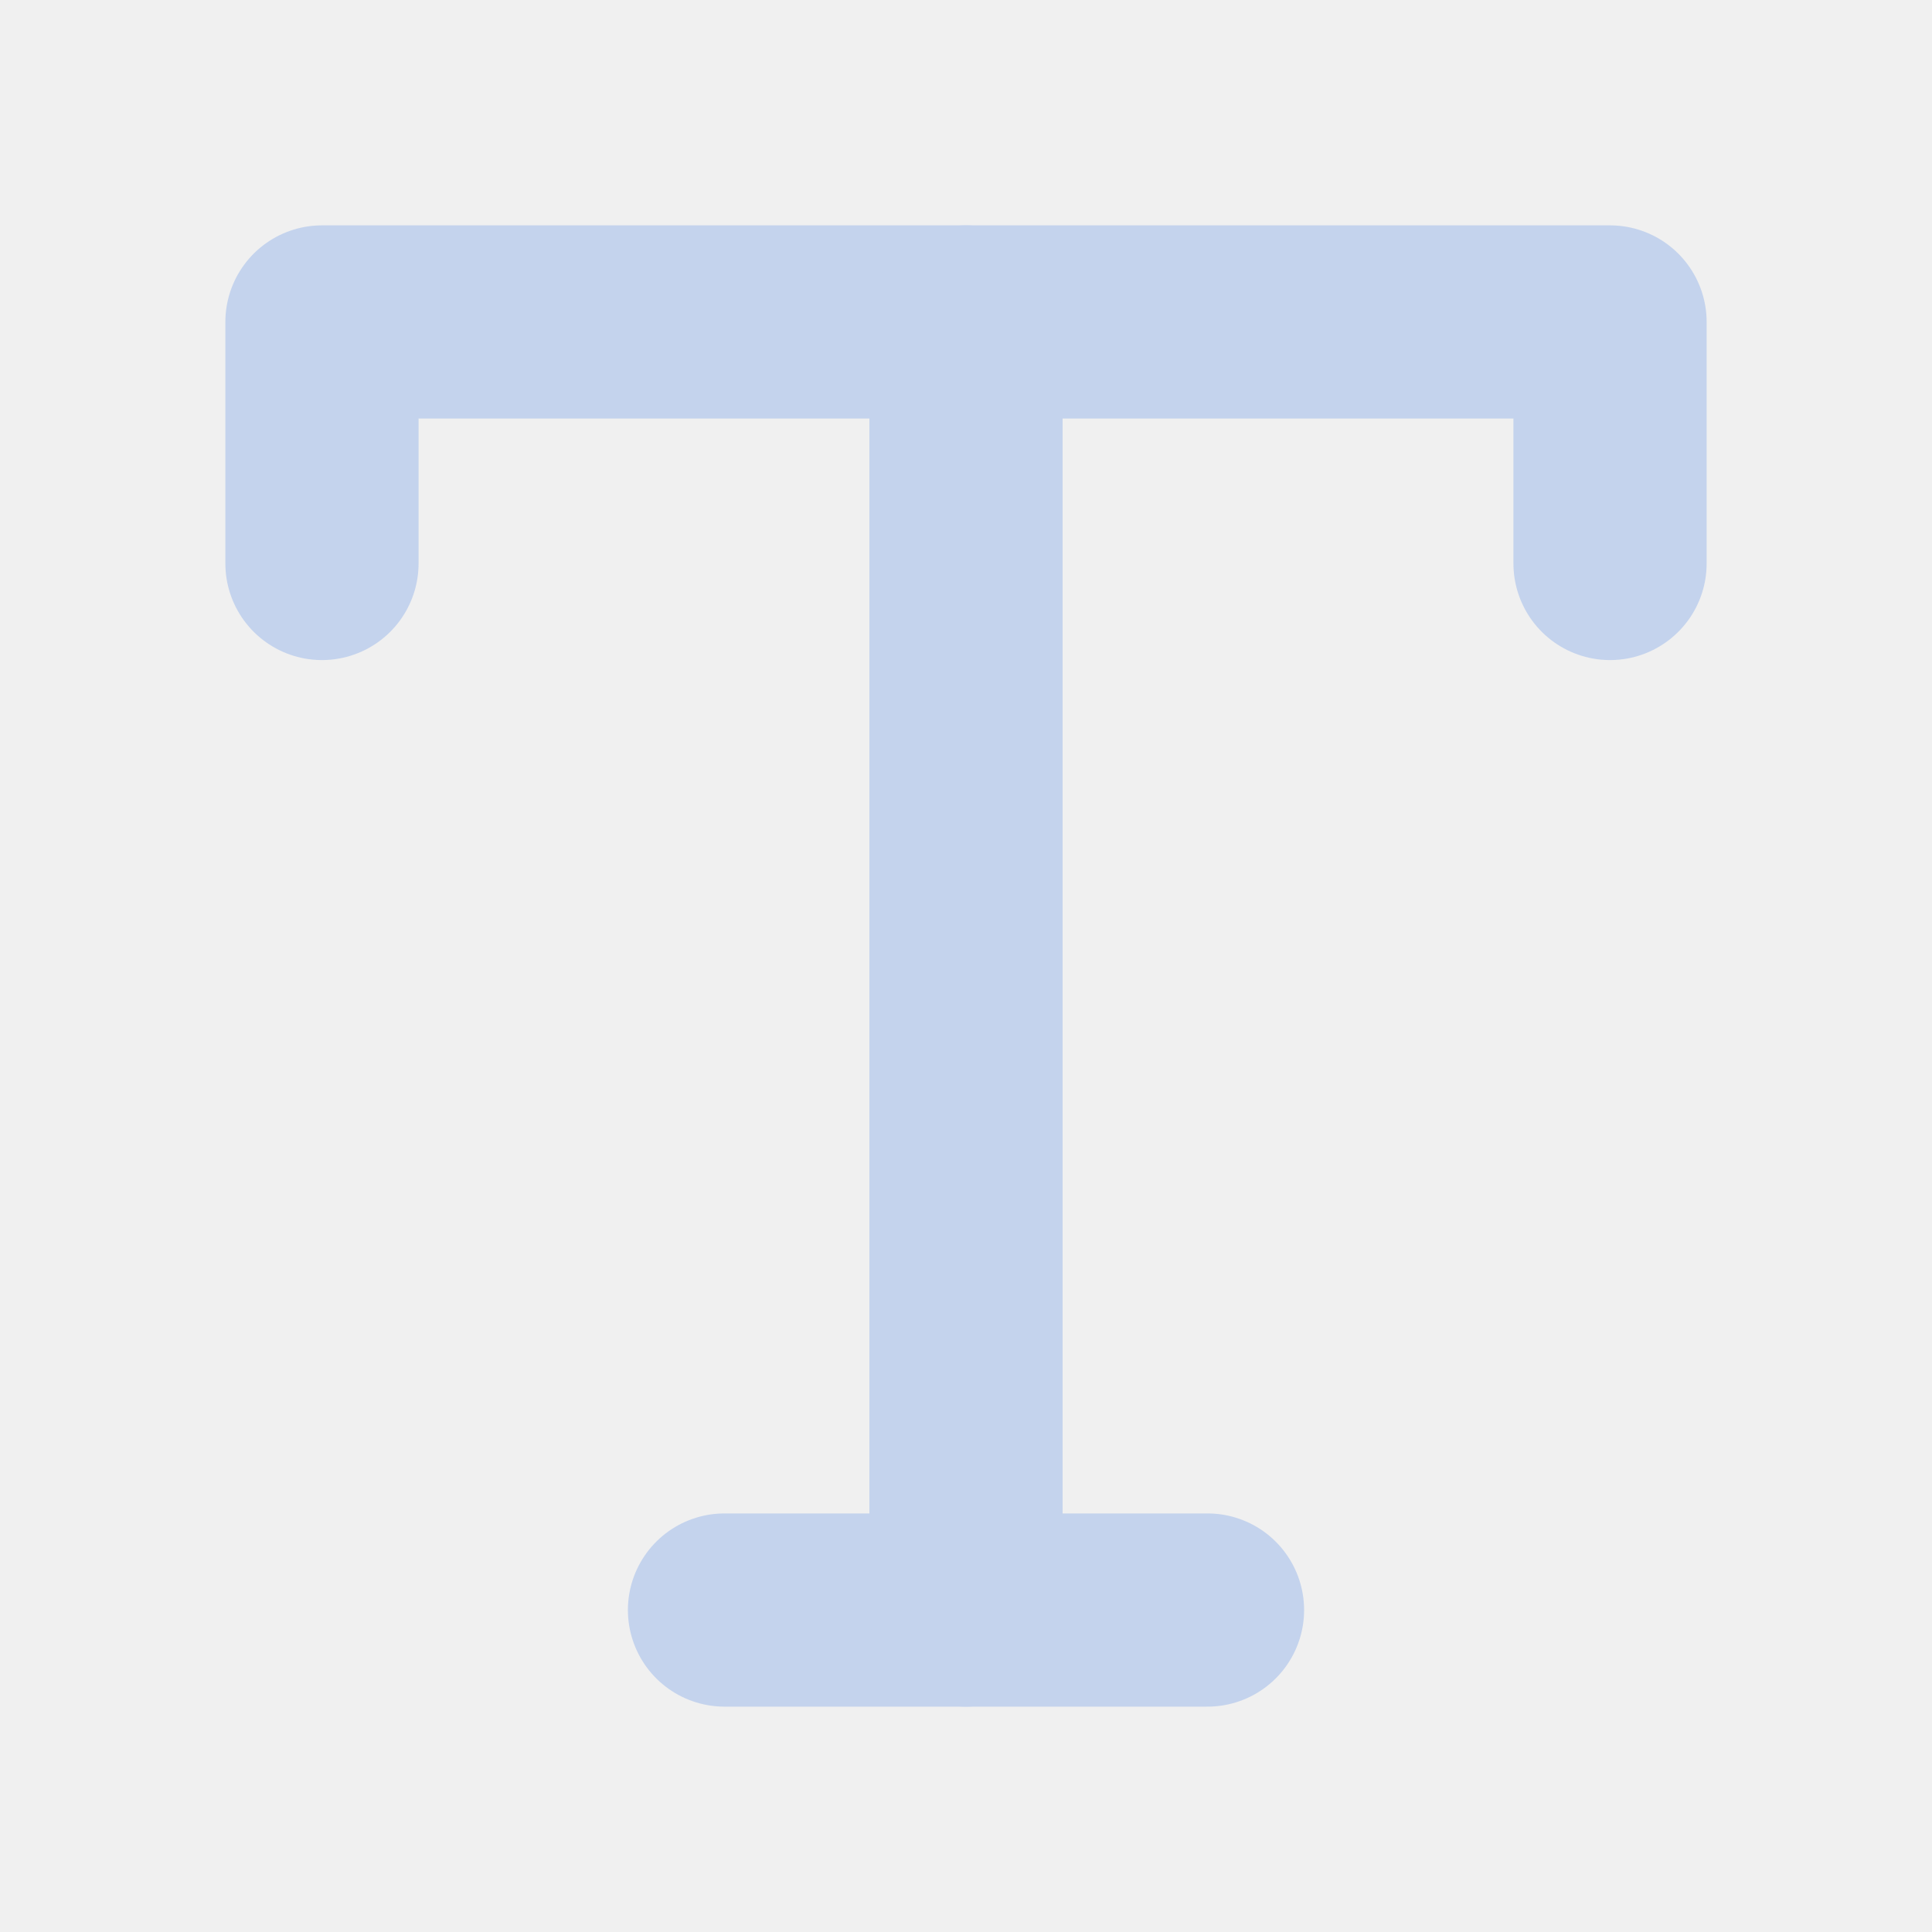
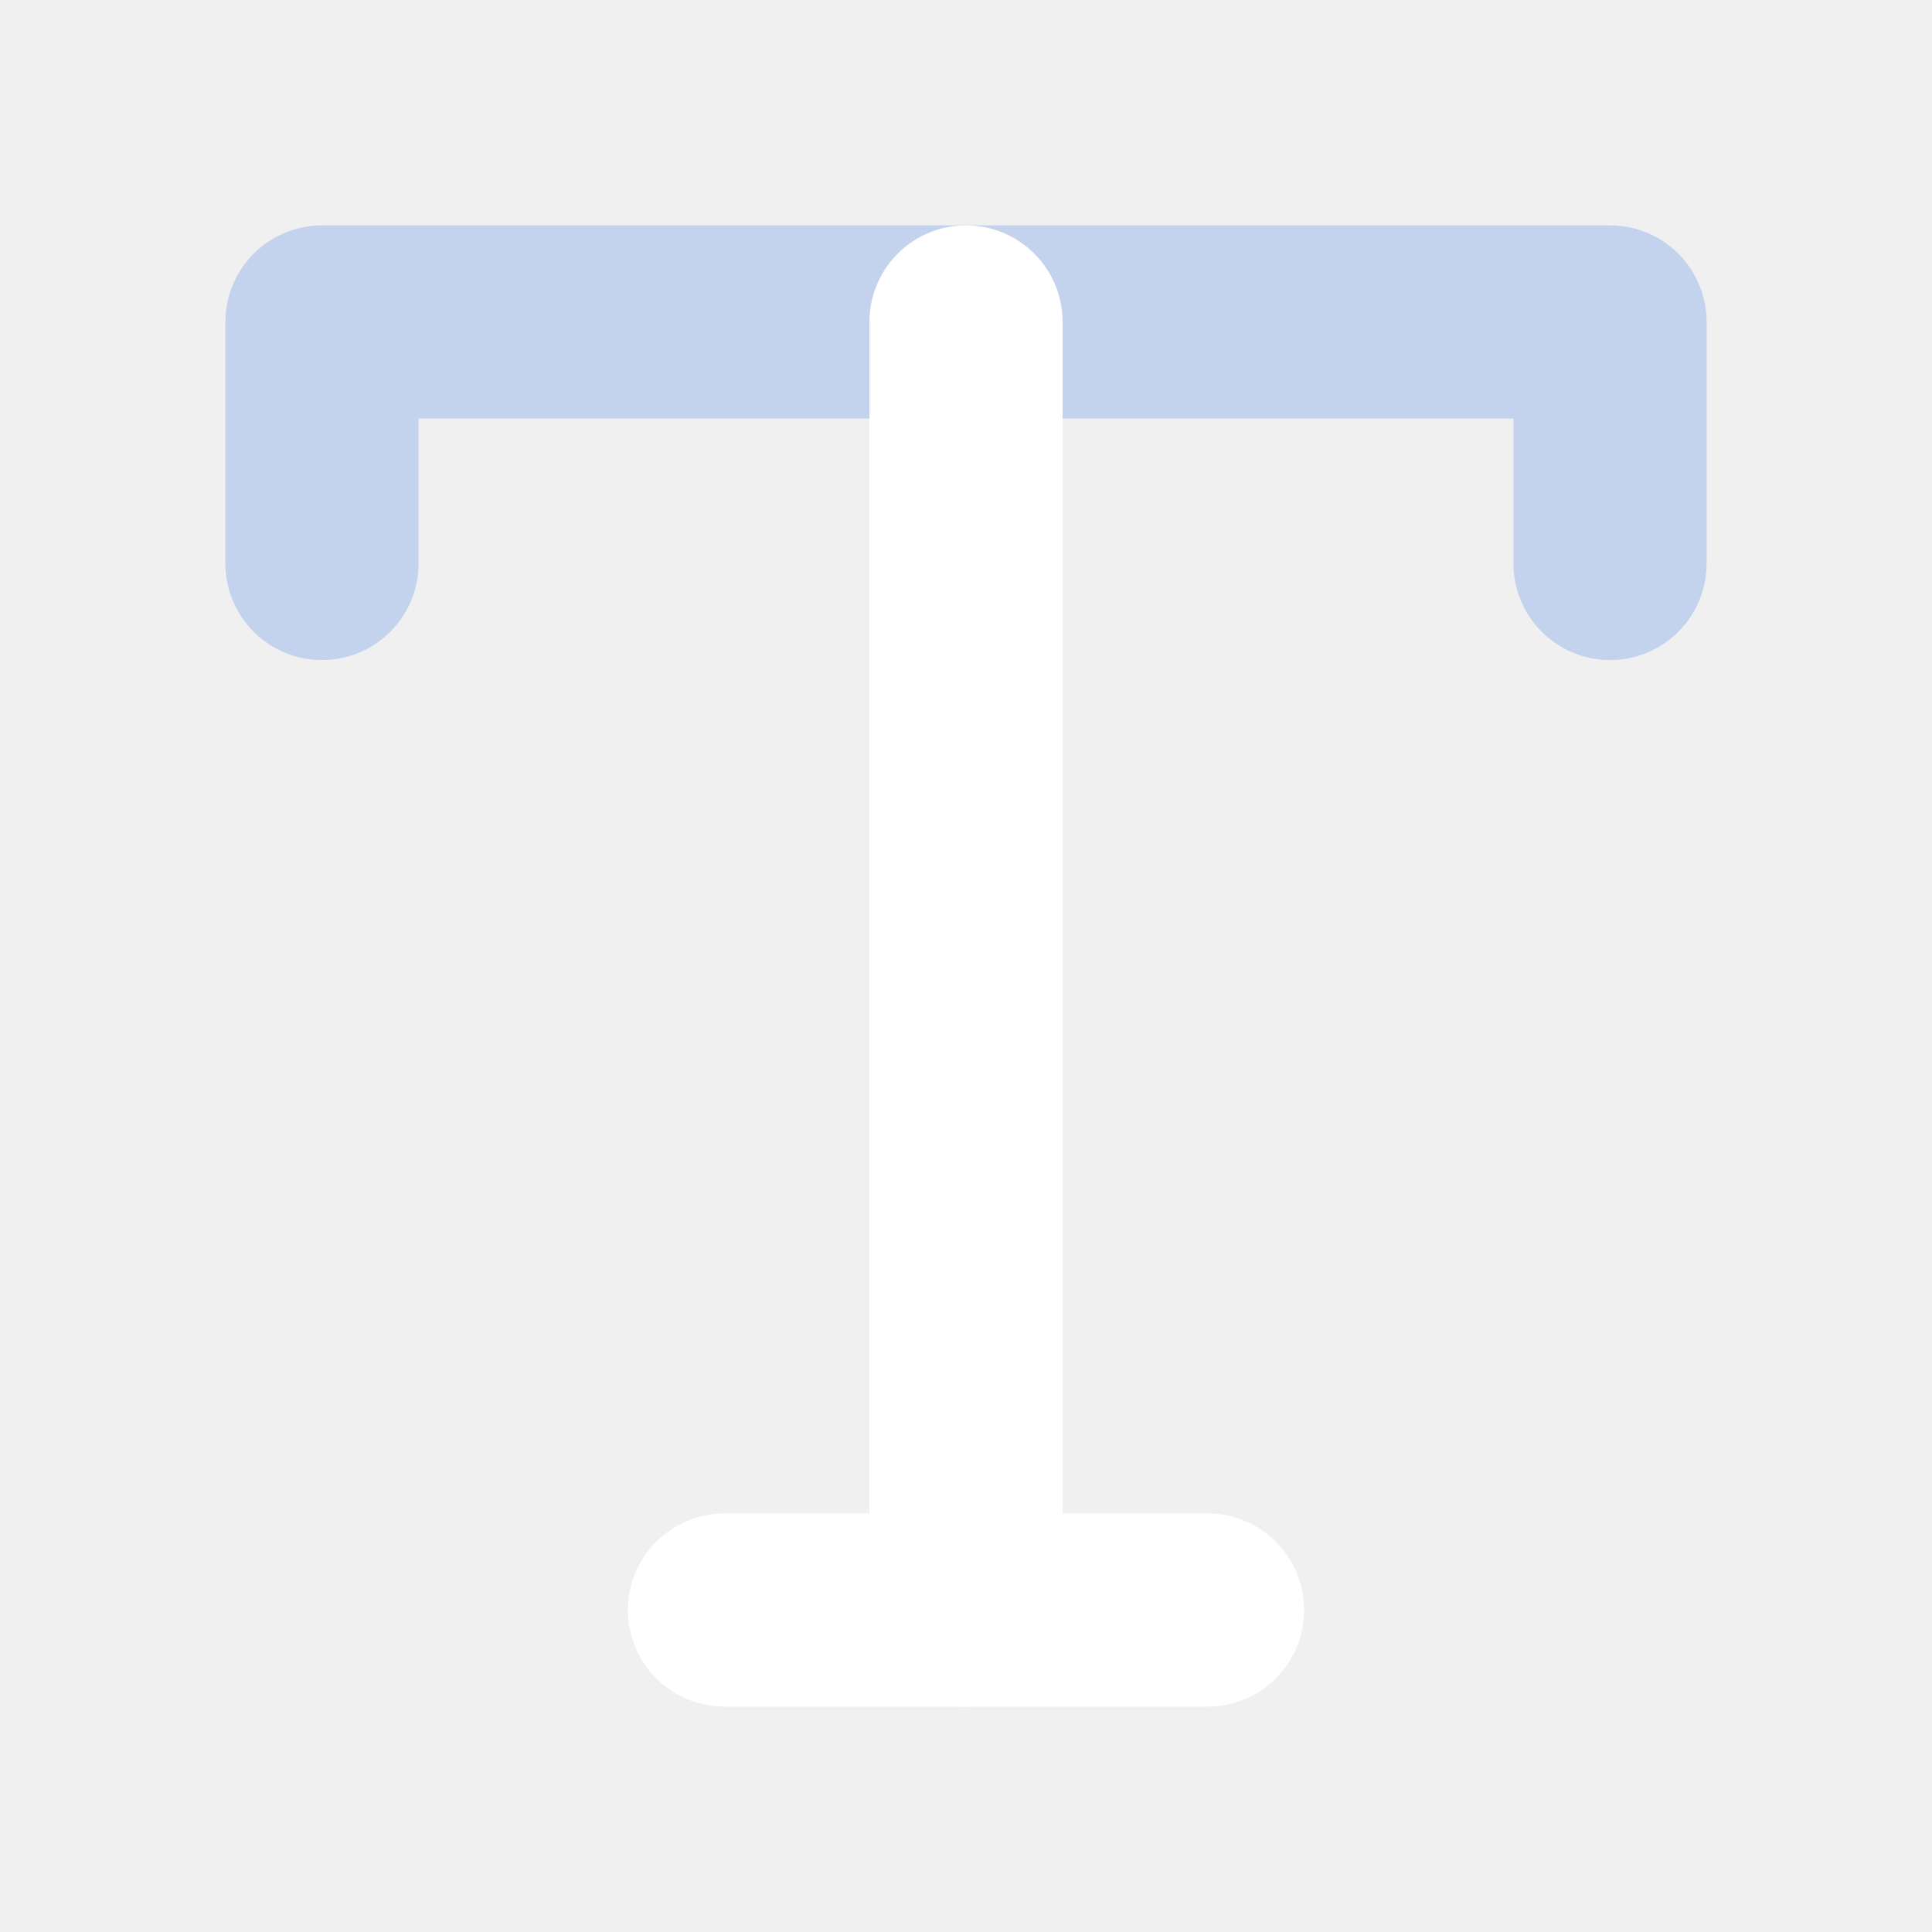
<svg xmlns="http://www.w3.org/2000/svg" width="20" height="20" viewBox="0 0 20 20" fill="none">
  <g id="tool">
    <path id="Vector" d="M3.333 5.833V3.333H16.667V5.833" stroke="#C4D3ED" stroke-width="2" stroke-linecap="round" stroke-linejoin="round" />
-     <path id="Vector_2" d="M7.5 16.667H12.5" stroke="#C4D3ED" stroke-width="2" stroke-linecap="round" stroke-linejoin="round" />
-     <path id="Vector_3" d="M10 3.333V16.667" stroke="#C4D3ED" stroke-width="2" stroke-linecap="round" stroke-linejoin="round" />
+     <path id="Vector_2" d="M7.5 16.667H12.5" stroke="white" stroke-width="2" stroke-linecap="round" stroke-linejoin="round" />
+     <path id="Vector_3" d="M10 3.333V16.667" stroke="white" stroke-width="2" stroke-linecap="round" stroke-linejoin="round" />
  </g>
</svg>
